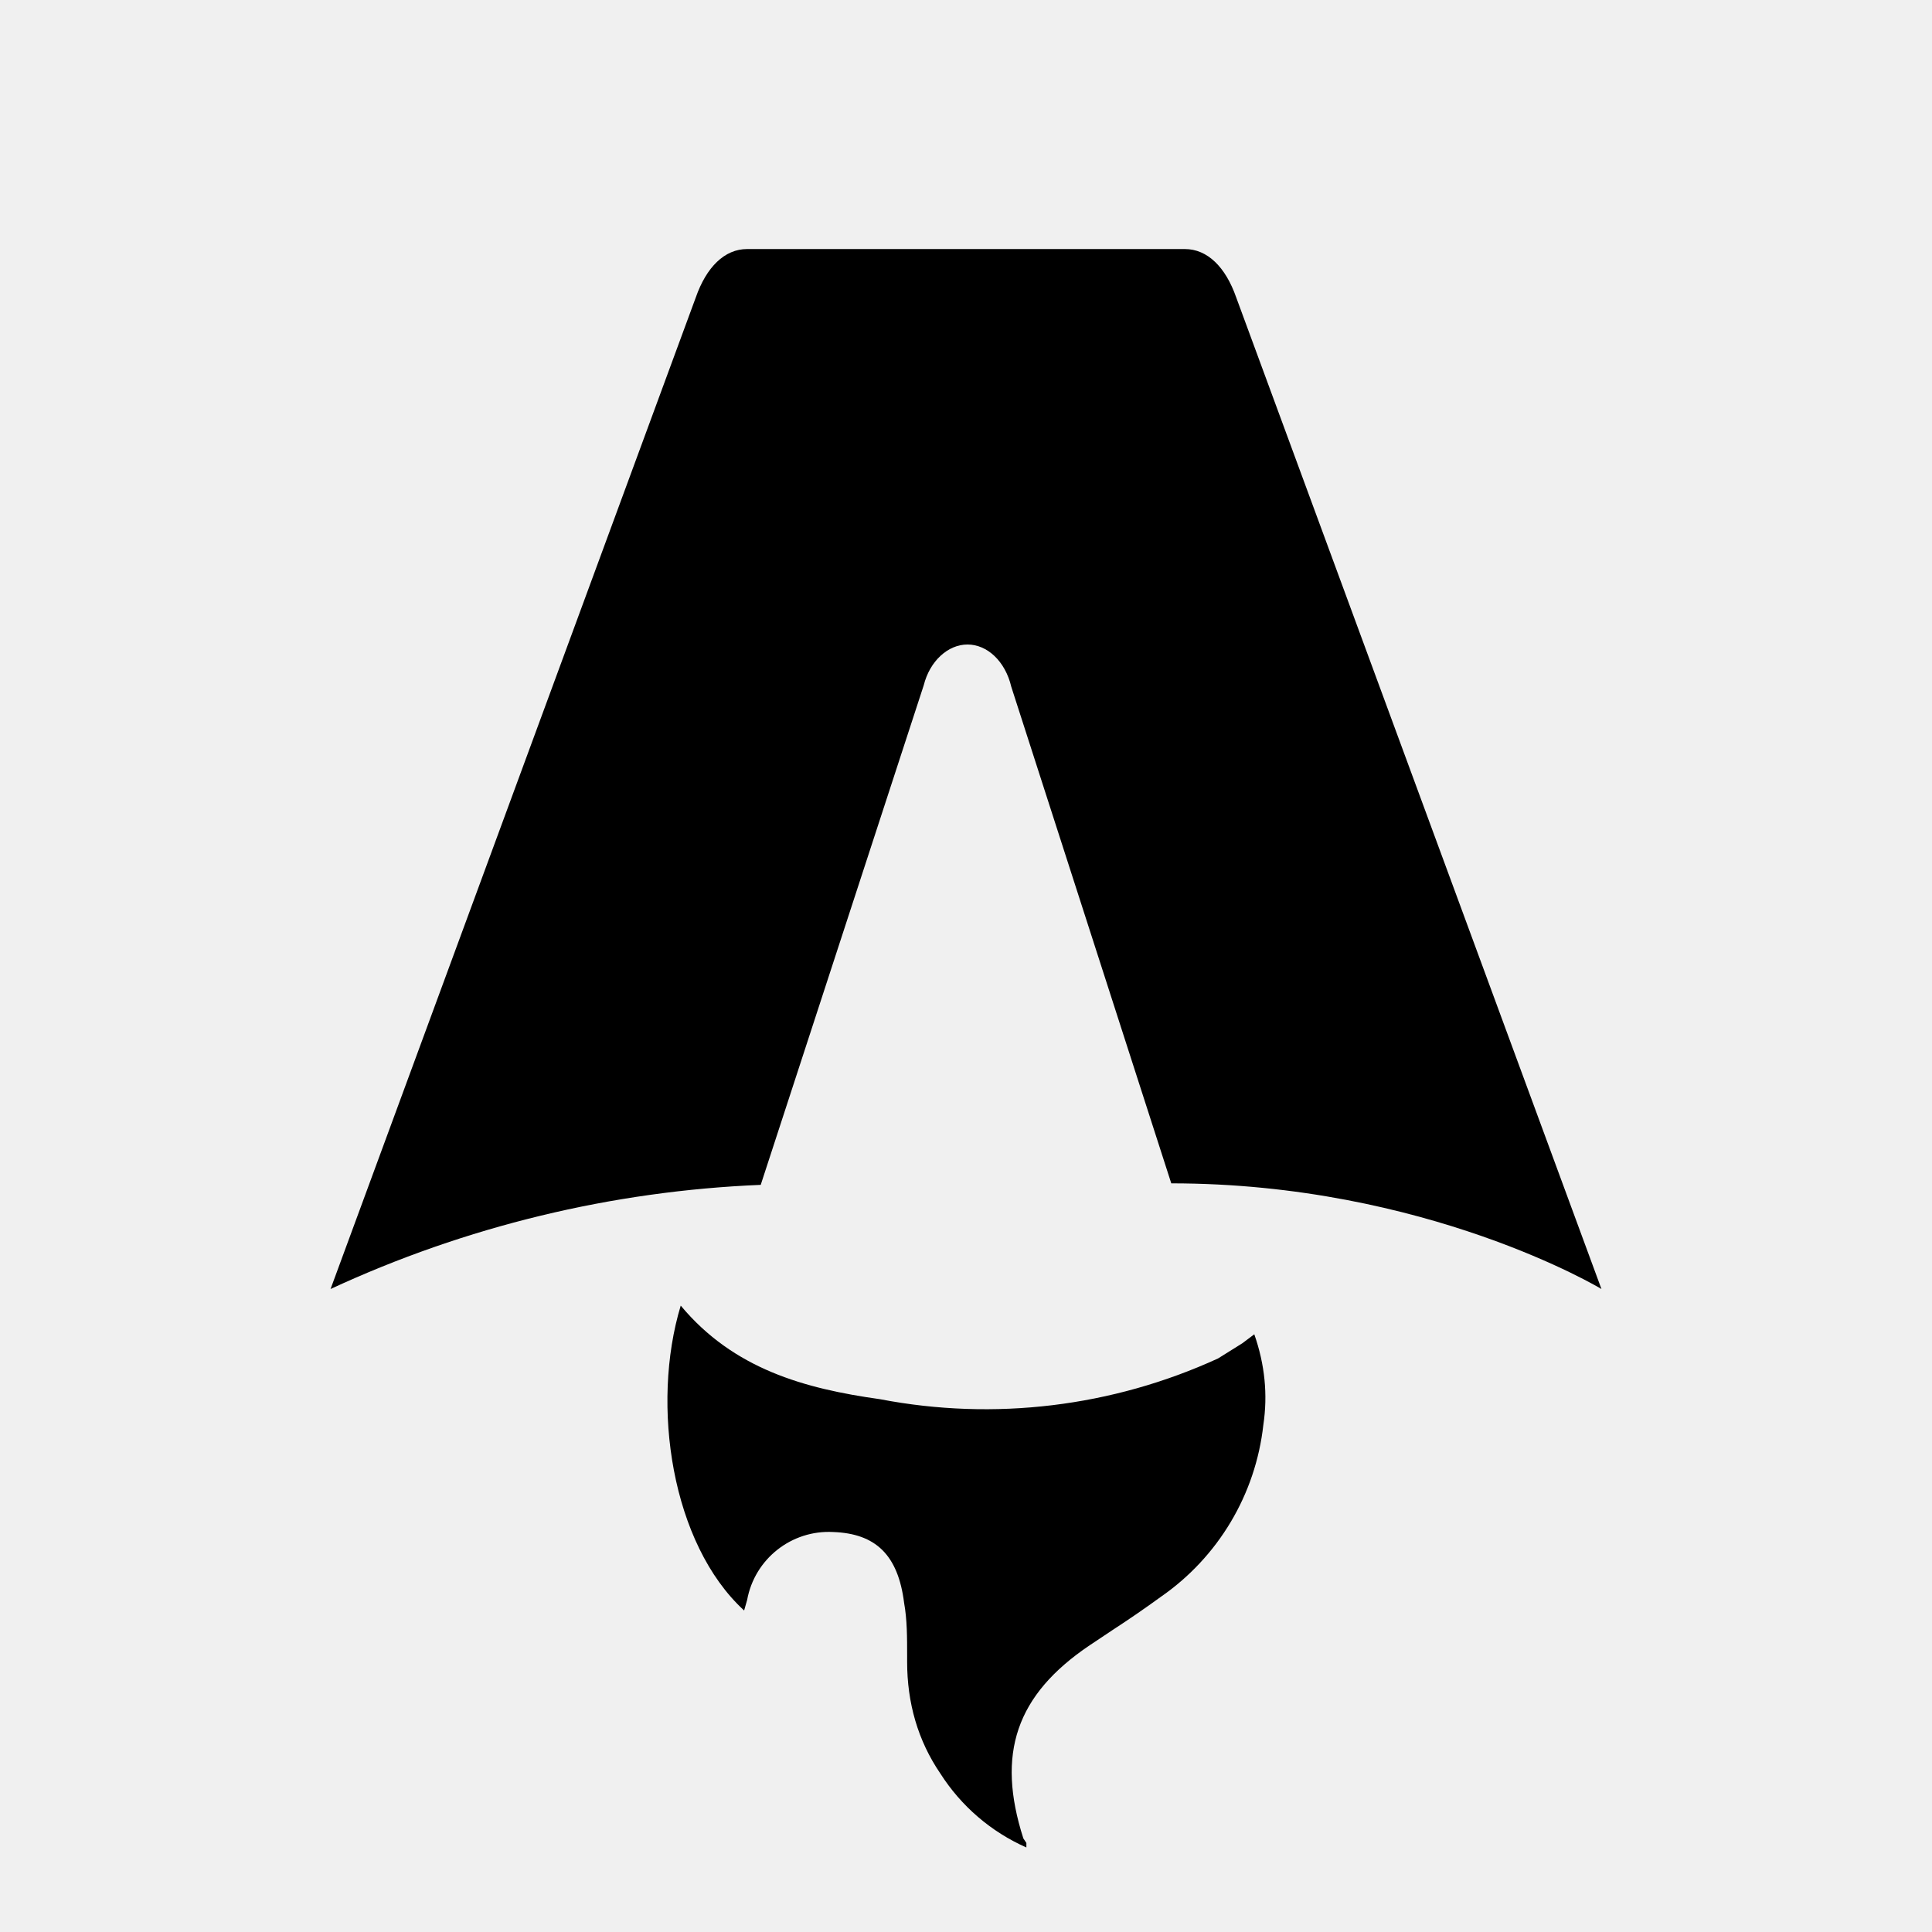
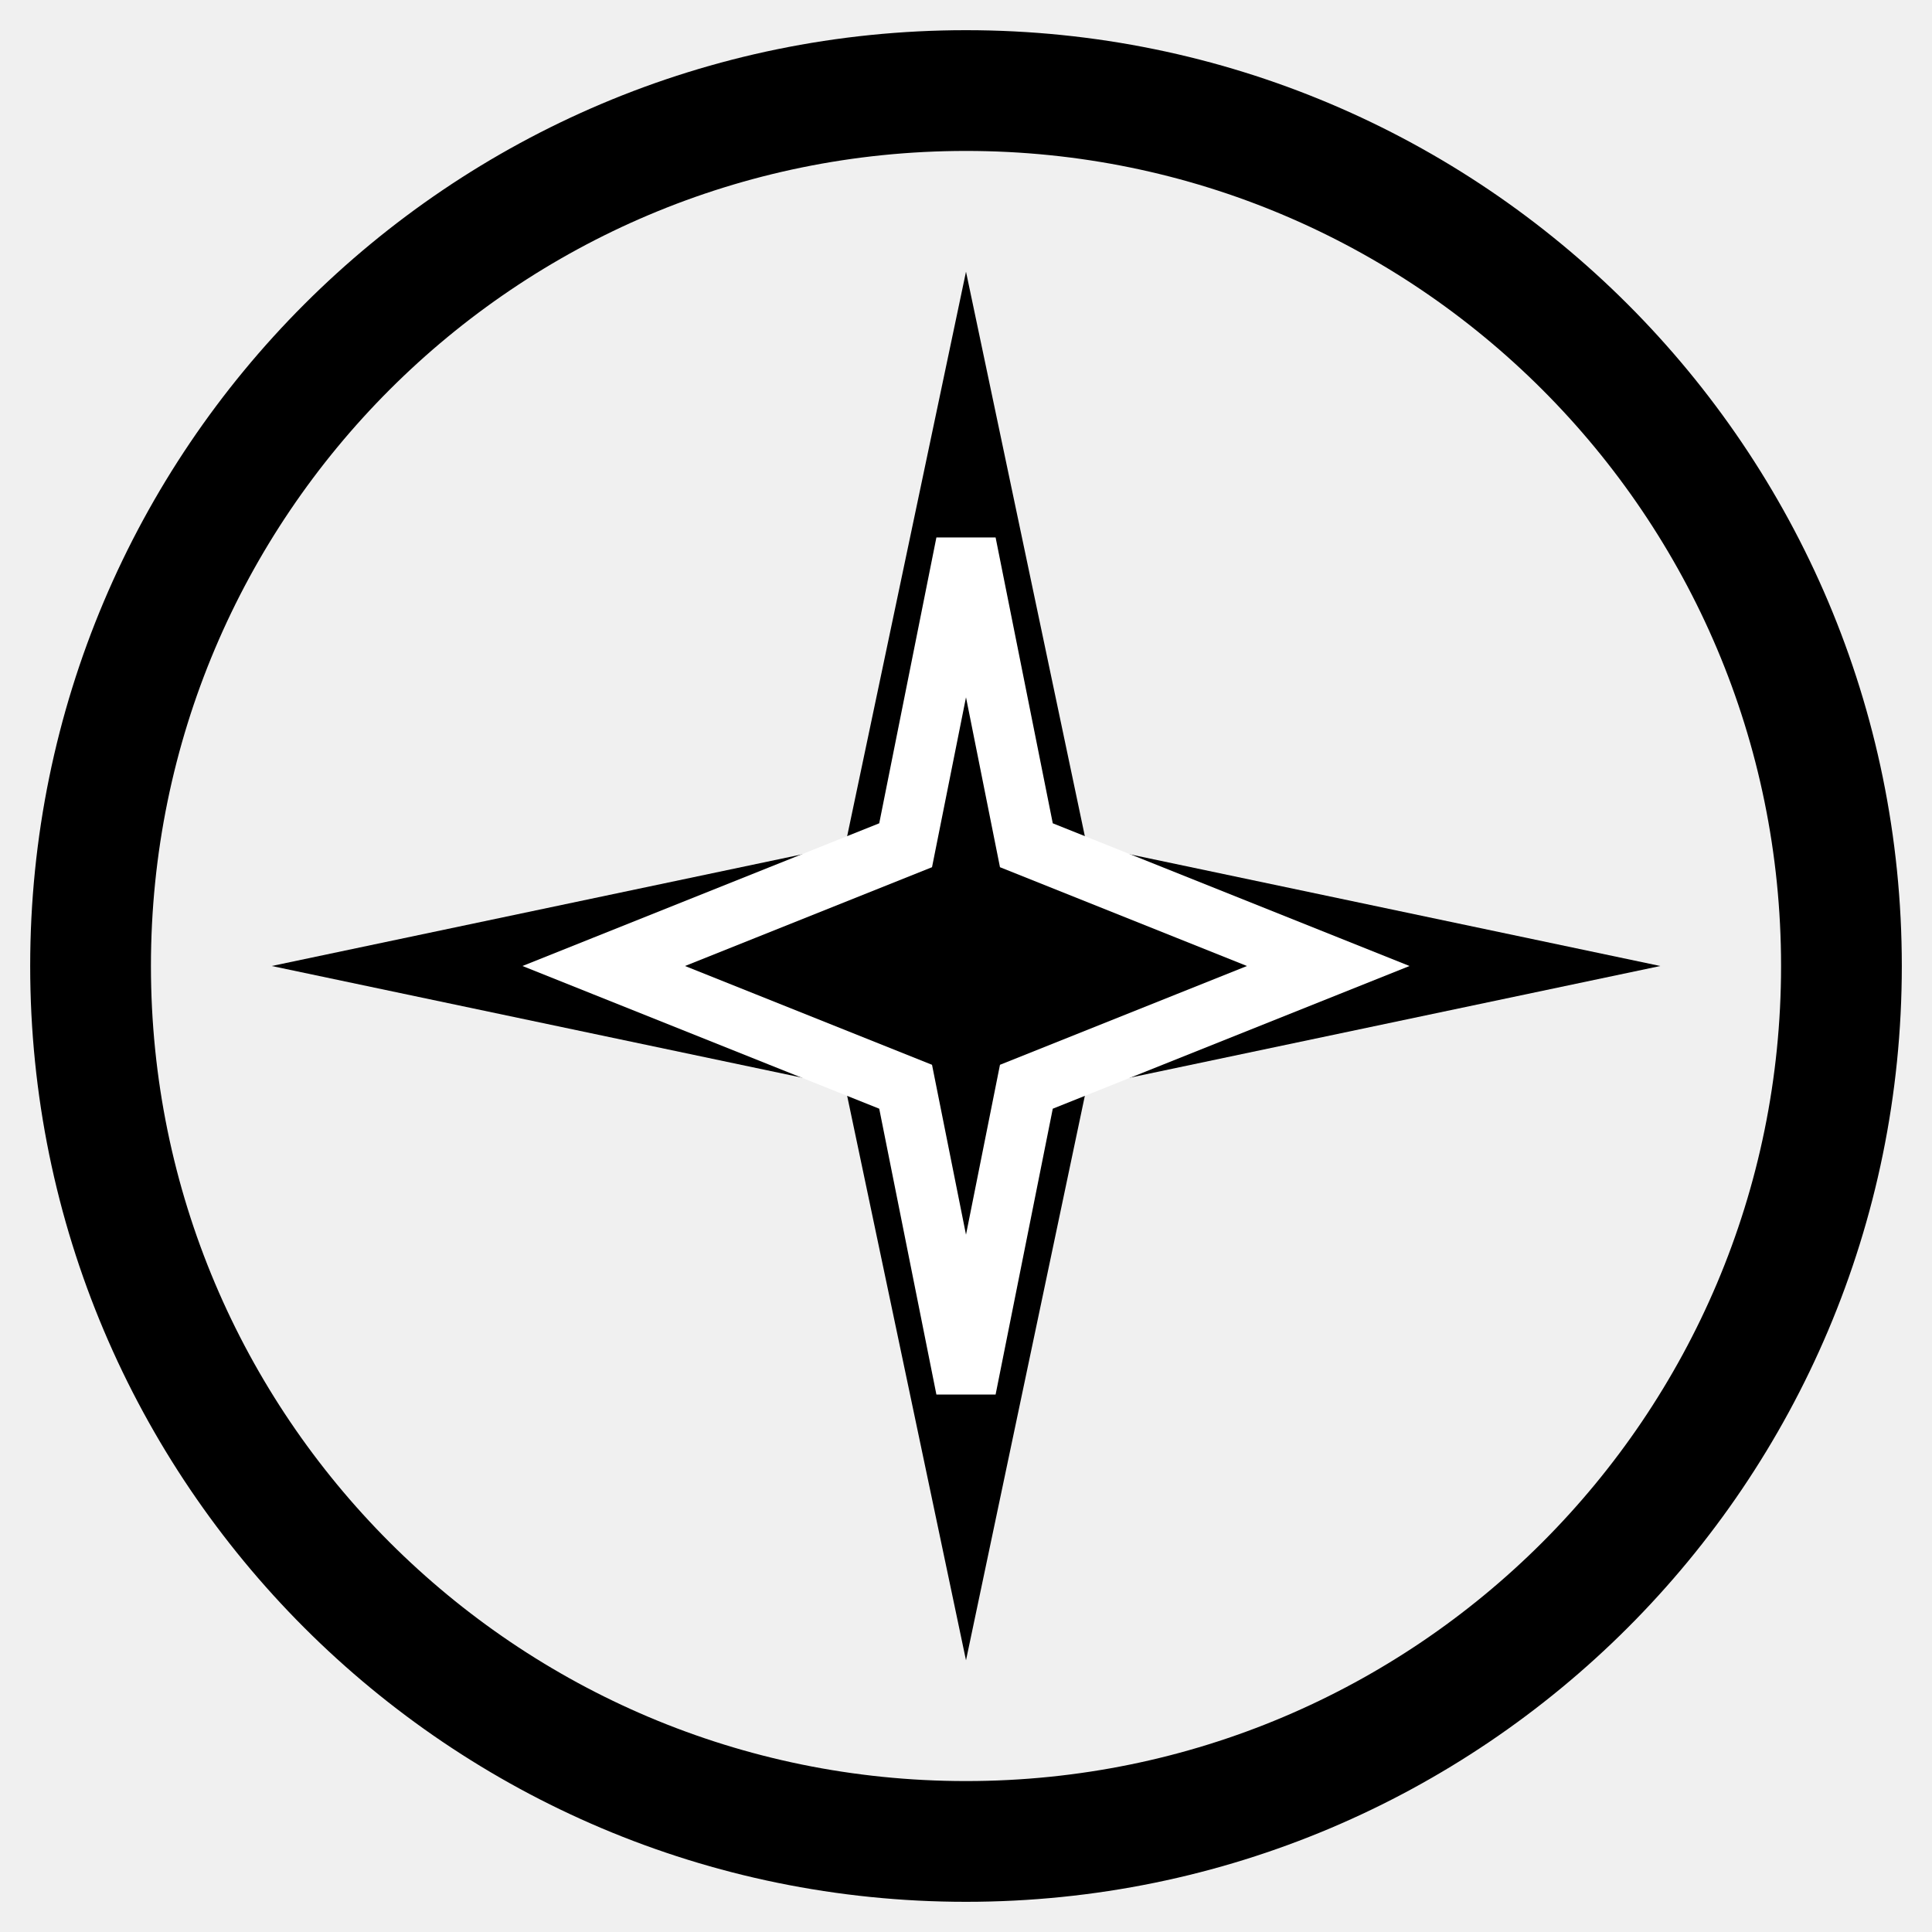
- <svg xmlns="http://www.w3.org/2000/svg" fill="none" viewBox="0 0 128 128">
-   <path d="M50.4 78.5a75.1 75.1 0 0 0-28.5 6.9l24.2-65.7c.7-2 1.9-3.2 3.4-3.2h29c1.5 0 2.7 1.2 3.4 3.2l24.2 65.7s-11.6-7-28.5-7L67 45.5c-.4-1.7-1.6-2.8-2.9-2.8-1.3 0-2.5 1.1-2.9 2.7L50.4 78.5Zm-1.1 28.2Zm-4.2-20.2c-2 6.6-.6 15.8 4.2 20.2a17.5 17.5 0 0 1 .2-.7 5.5 5.5 0 0 1 5.7-4.5c2.8.1 4.3 1.5 4.7 4.7.2 1.1.2 2.3.2 3.5v.4c0 2.7.7 5.2 2.2 7.4a13 13 0 0 0 5.7 4.9v-.3l-.2-.3c-1.8-5.6-.5-9.5 4.4-12.8l1.5-1a73 73 0 0 0 3.2-2.2 16 16 0 0 0 6.8-11.4c.3-2 .1-4-.6-6l-.8.6-1.6 1a37 37 0 0 1-22.4 2.7c-5-.7-9.7-2-13.2-6.2Z" />
+ <svg xmlns="http://www.w3.org/2000/svg" viewBox="0 0 128 128">
+   <circle cx="64" cy="64" r="58" fill="none" stroke="currentColor" stroke-width="8" />
+   <path d="M64 18 L72 56 L110 64 L72 72 L64 110 L56 72 L18 64 L56 56 Z" fill="currentColor" />
+   <path d="M64 36 L68 56 L88 64 L68 72 L64 92 L60 72 L40 64 L60 56 Z" fill="none" stroke="white" stroke-width="4" />
  <style>
-         path { fill: #000; }
-         @media (prefers-color-scheme: dark) {
-             path { fill: #FFF; }
-         }
-     </style>
+     svg { color: #000; }
+     @media (prefers-color-scheme: dark) {
+       svg { color: #FFF; }
+     }
+   </style>
</svg>
